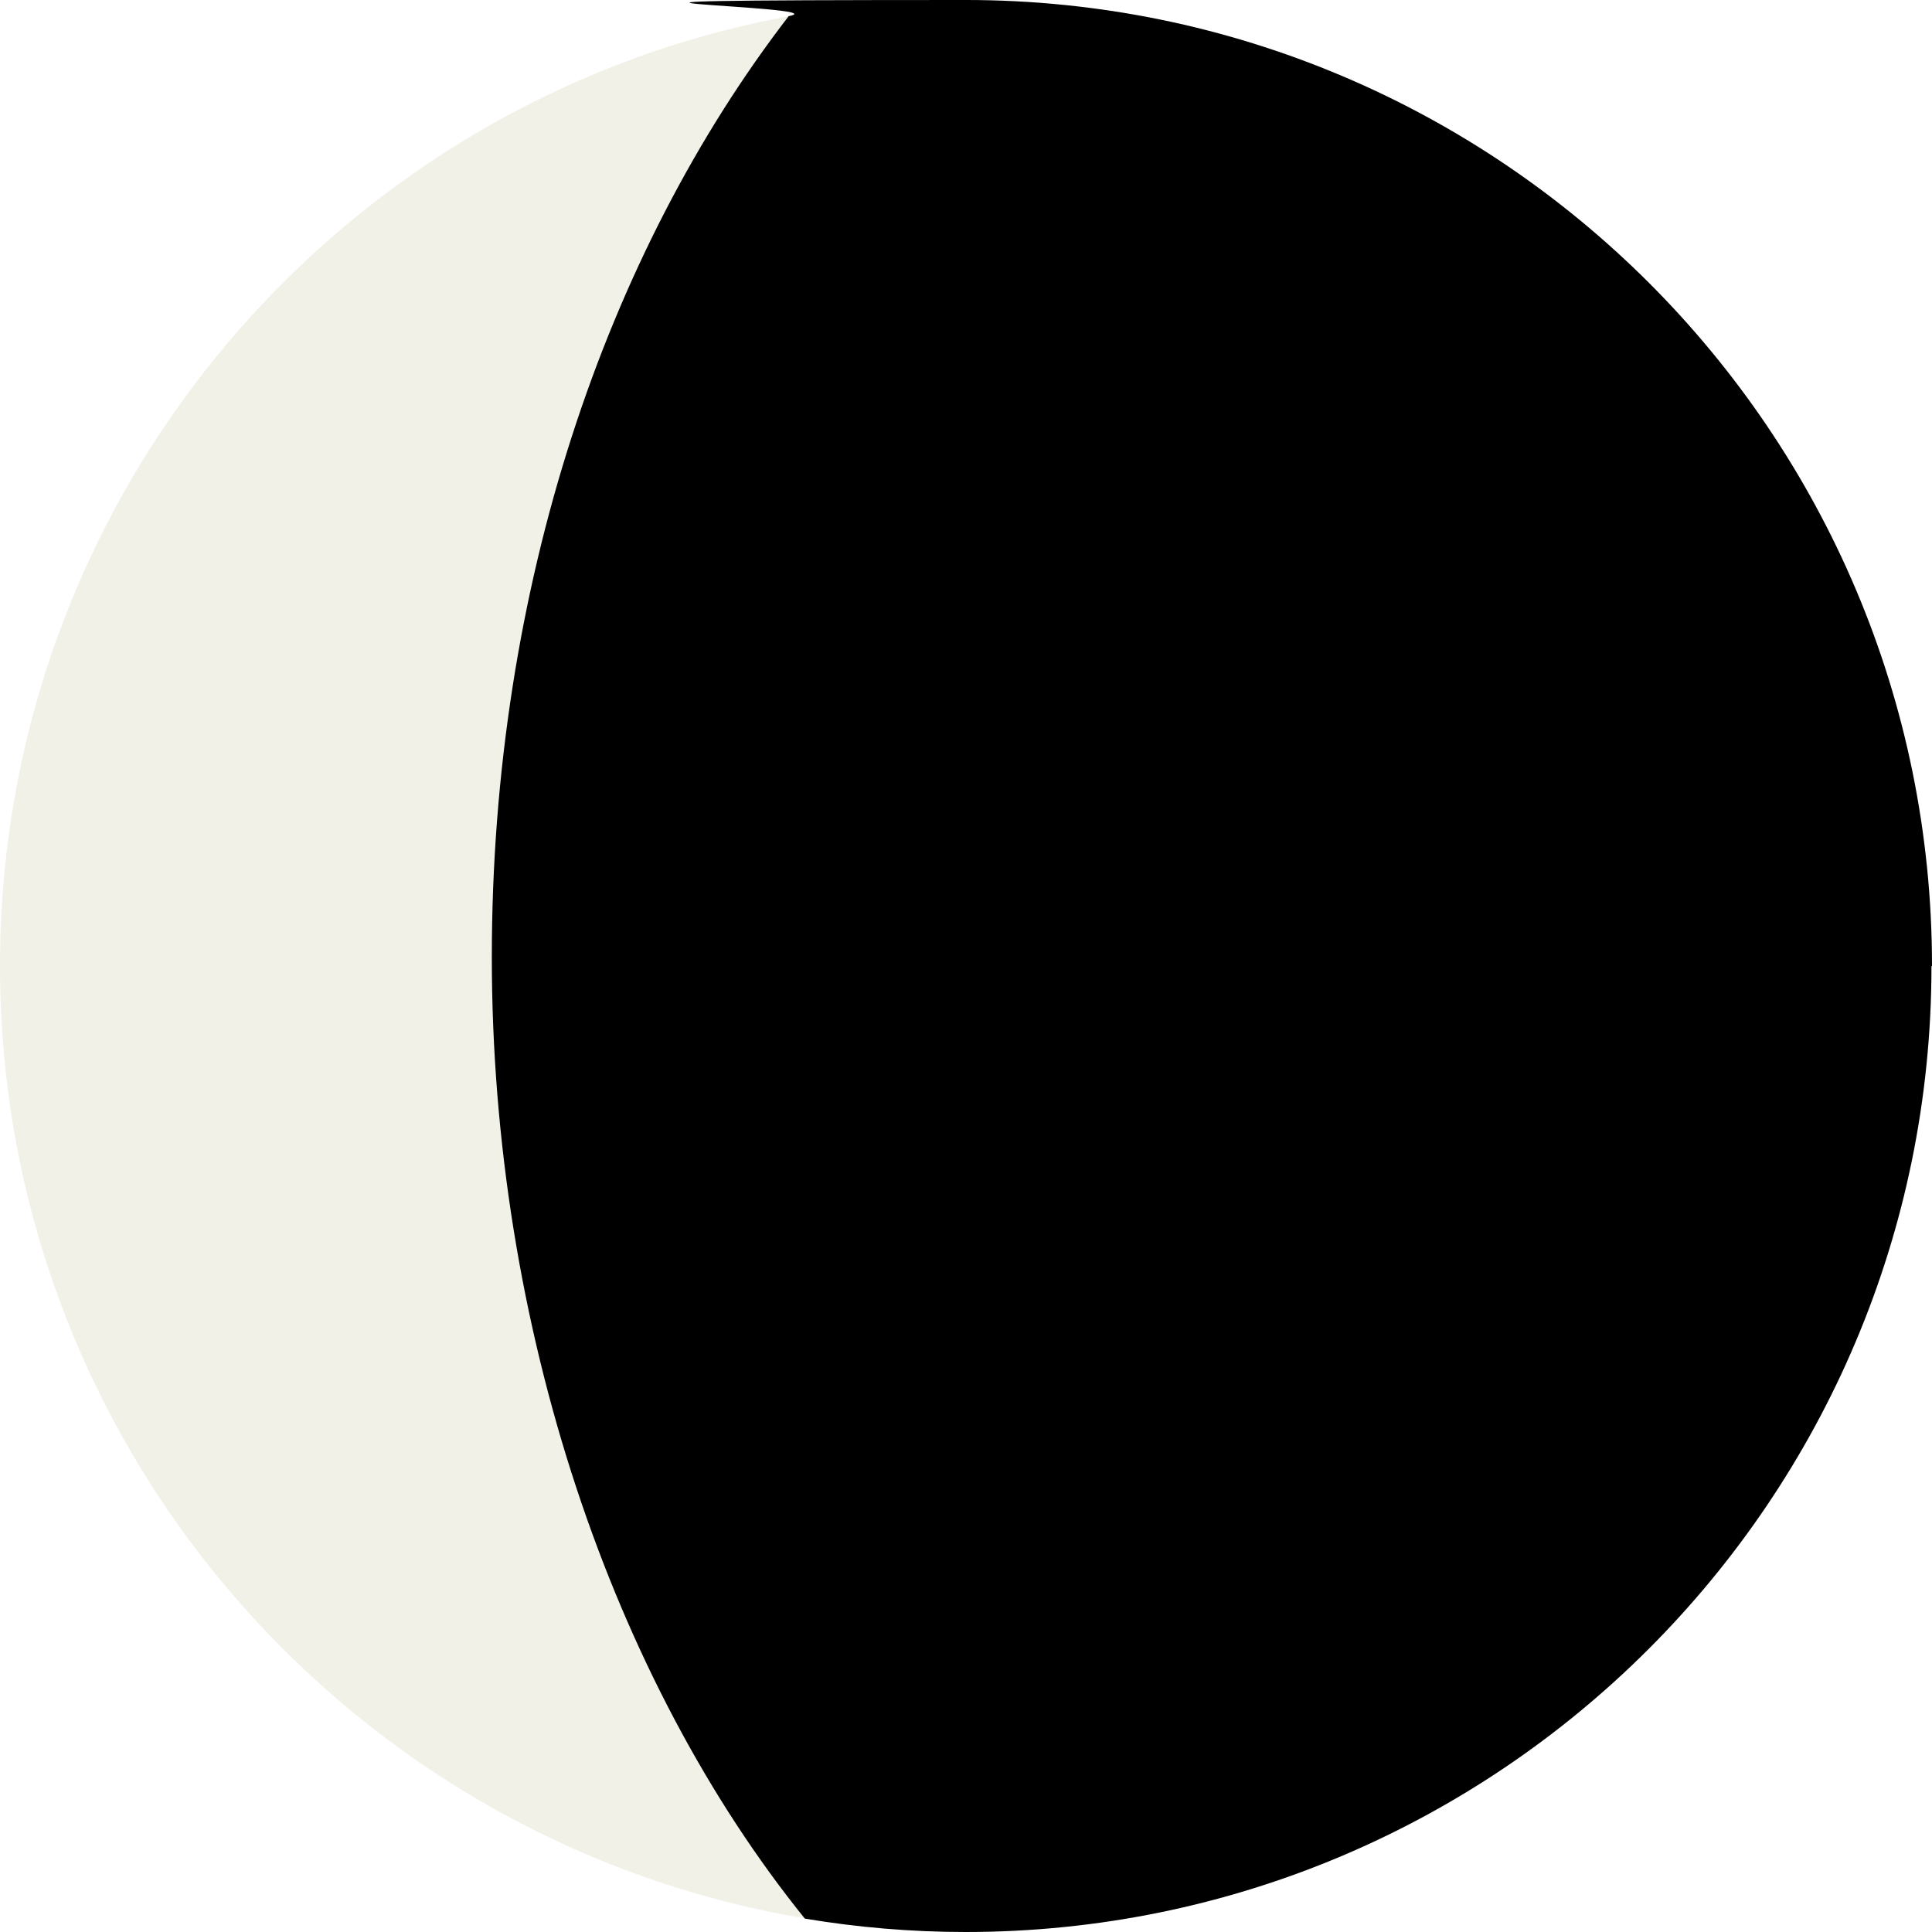
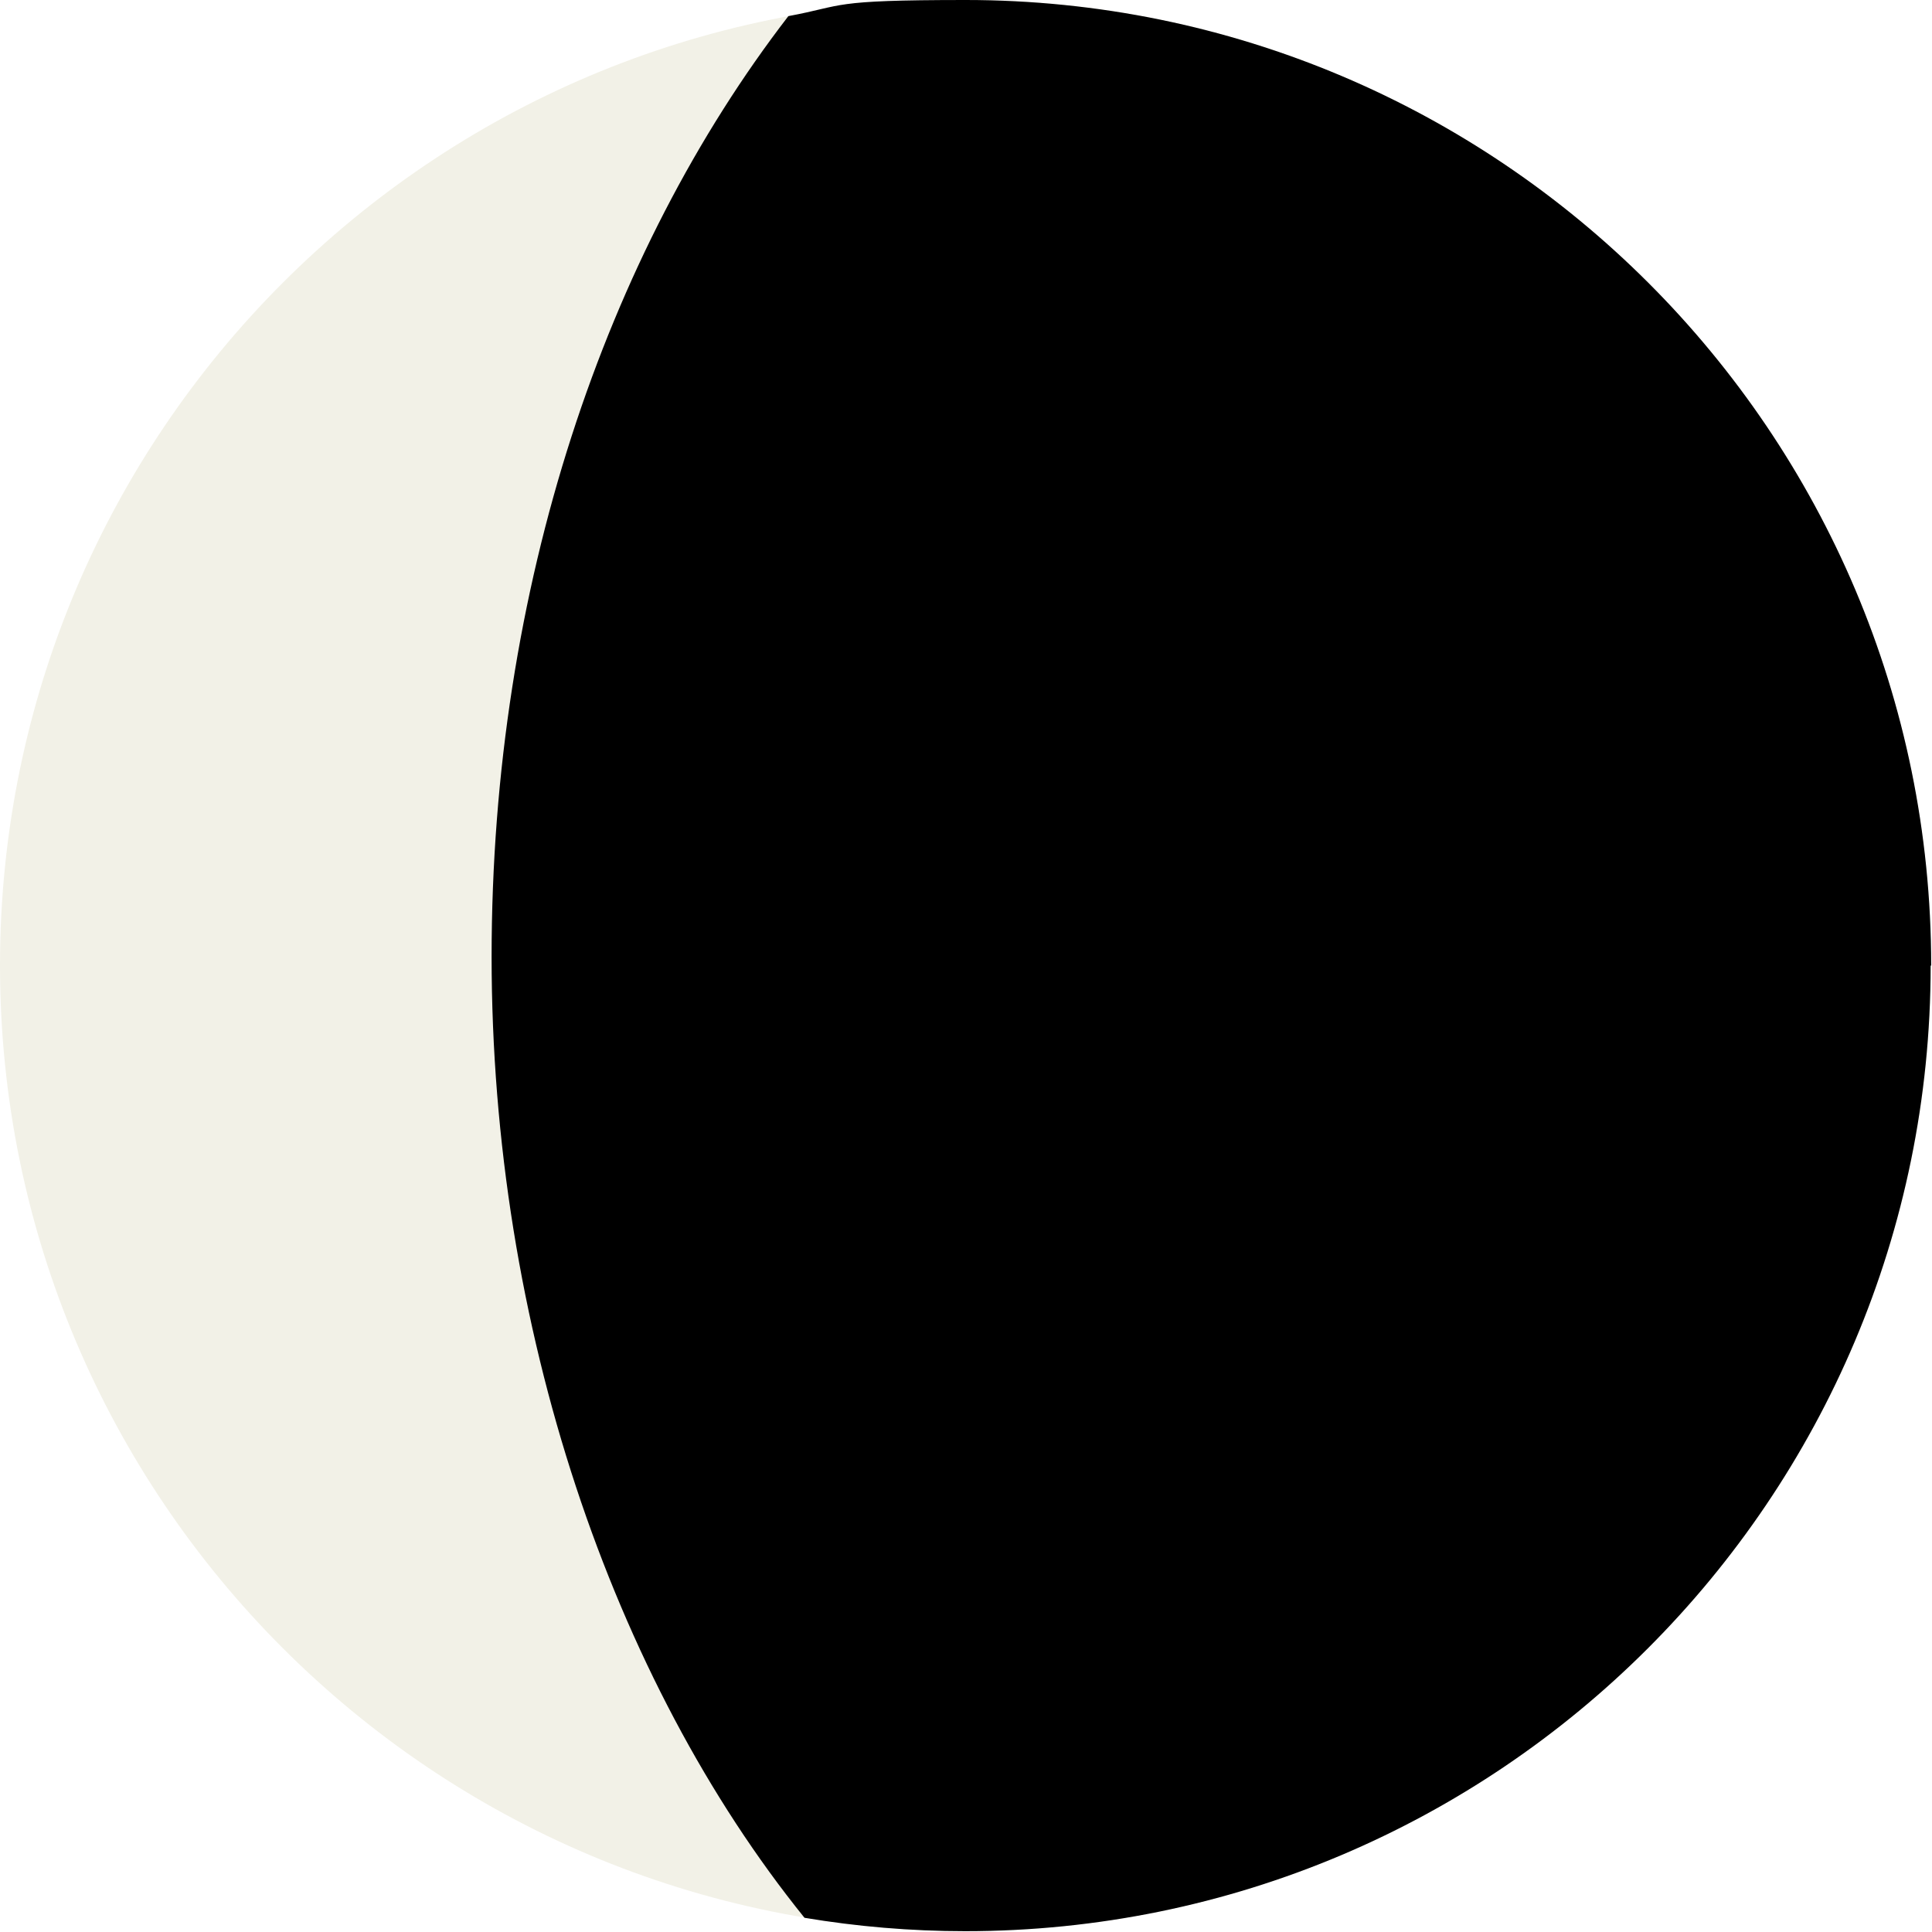
- <svg xmlns="http://www.w3.org/2000/svg" id="Layer_2" version="1.1" viewBox="0 0 706.7 706.7">
-   <defs>
-     <style>
-       .st0 {
-         fill: #f2f1e7;
-       }
-     </style>
-   </defs>
+ <svg xmlns="http://www.w3.org/2000/svg" width="100%" height="100%" viewBox="0 0 707 707" version="1.1" xml:space="preserve" style="fill-rule:evenodd;clip-rule:evenodd;stroke-linejoin:round;stroke-miterlimit:2;">
  <g id="Layer_1-2">
    <g>
-       <circle class="st0" cx="353.3" cy="353.3" r="353.3" />
-       <path d="M706.7,353.3C706.7,158.2,548.5,0,353.3,0s-43.8,2-64.8,5.9c-66.9,86.8-108.6,208.9-108.6,344.2s44.1,264.5,114.5,351.7c19.1,3.2,38.8,4.9,58.8,4.9,195.1,0,353.3-158.2,353.3-353.3Z" />
+       <circle cx="353.3" cy="353.3" r="353.3" style="fill:rgb(242,241,231);" />
+       <path d="M706.7,353.3C706.7,158.2 548.5,0 353.3,0C303.1,0 309.5,2 288.5,5.9C221.6,92.7 179.9,214.8 179.9,350.1C179.9,485.4 224,614.6 294.4,701.8C313.5,705 333.2,706.7 353.2,706.7C548.3,706.7 706.5,548.5 706.5,353.4L706.7,353.3Z" style="fill-rule:nonzero;" />
    </g>
  </g>
</svg>
